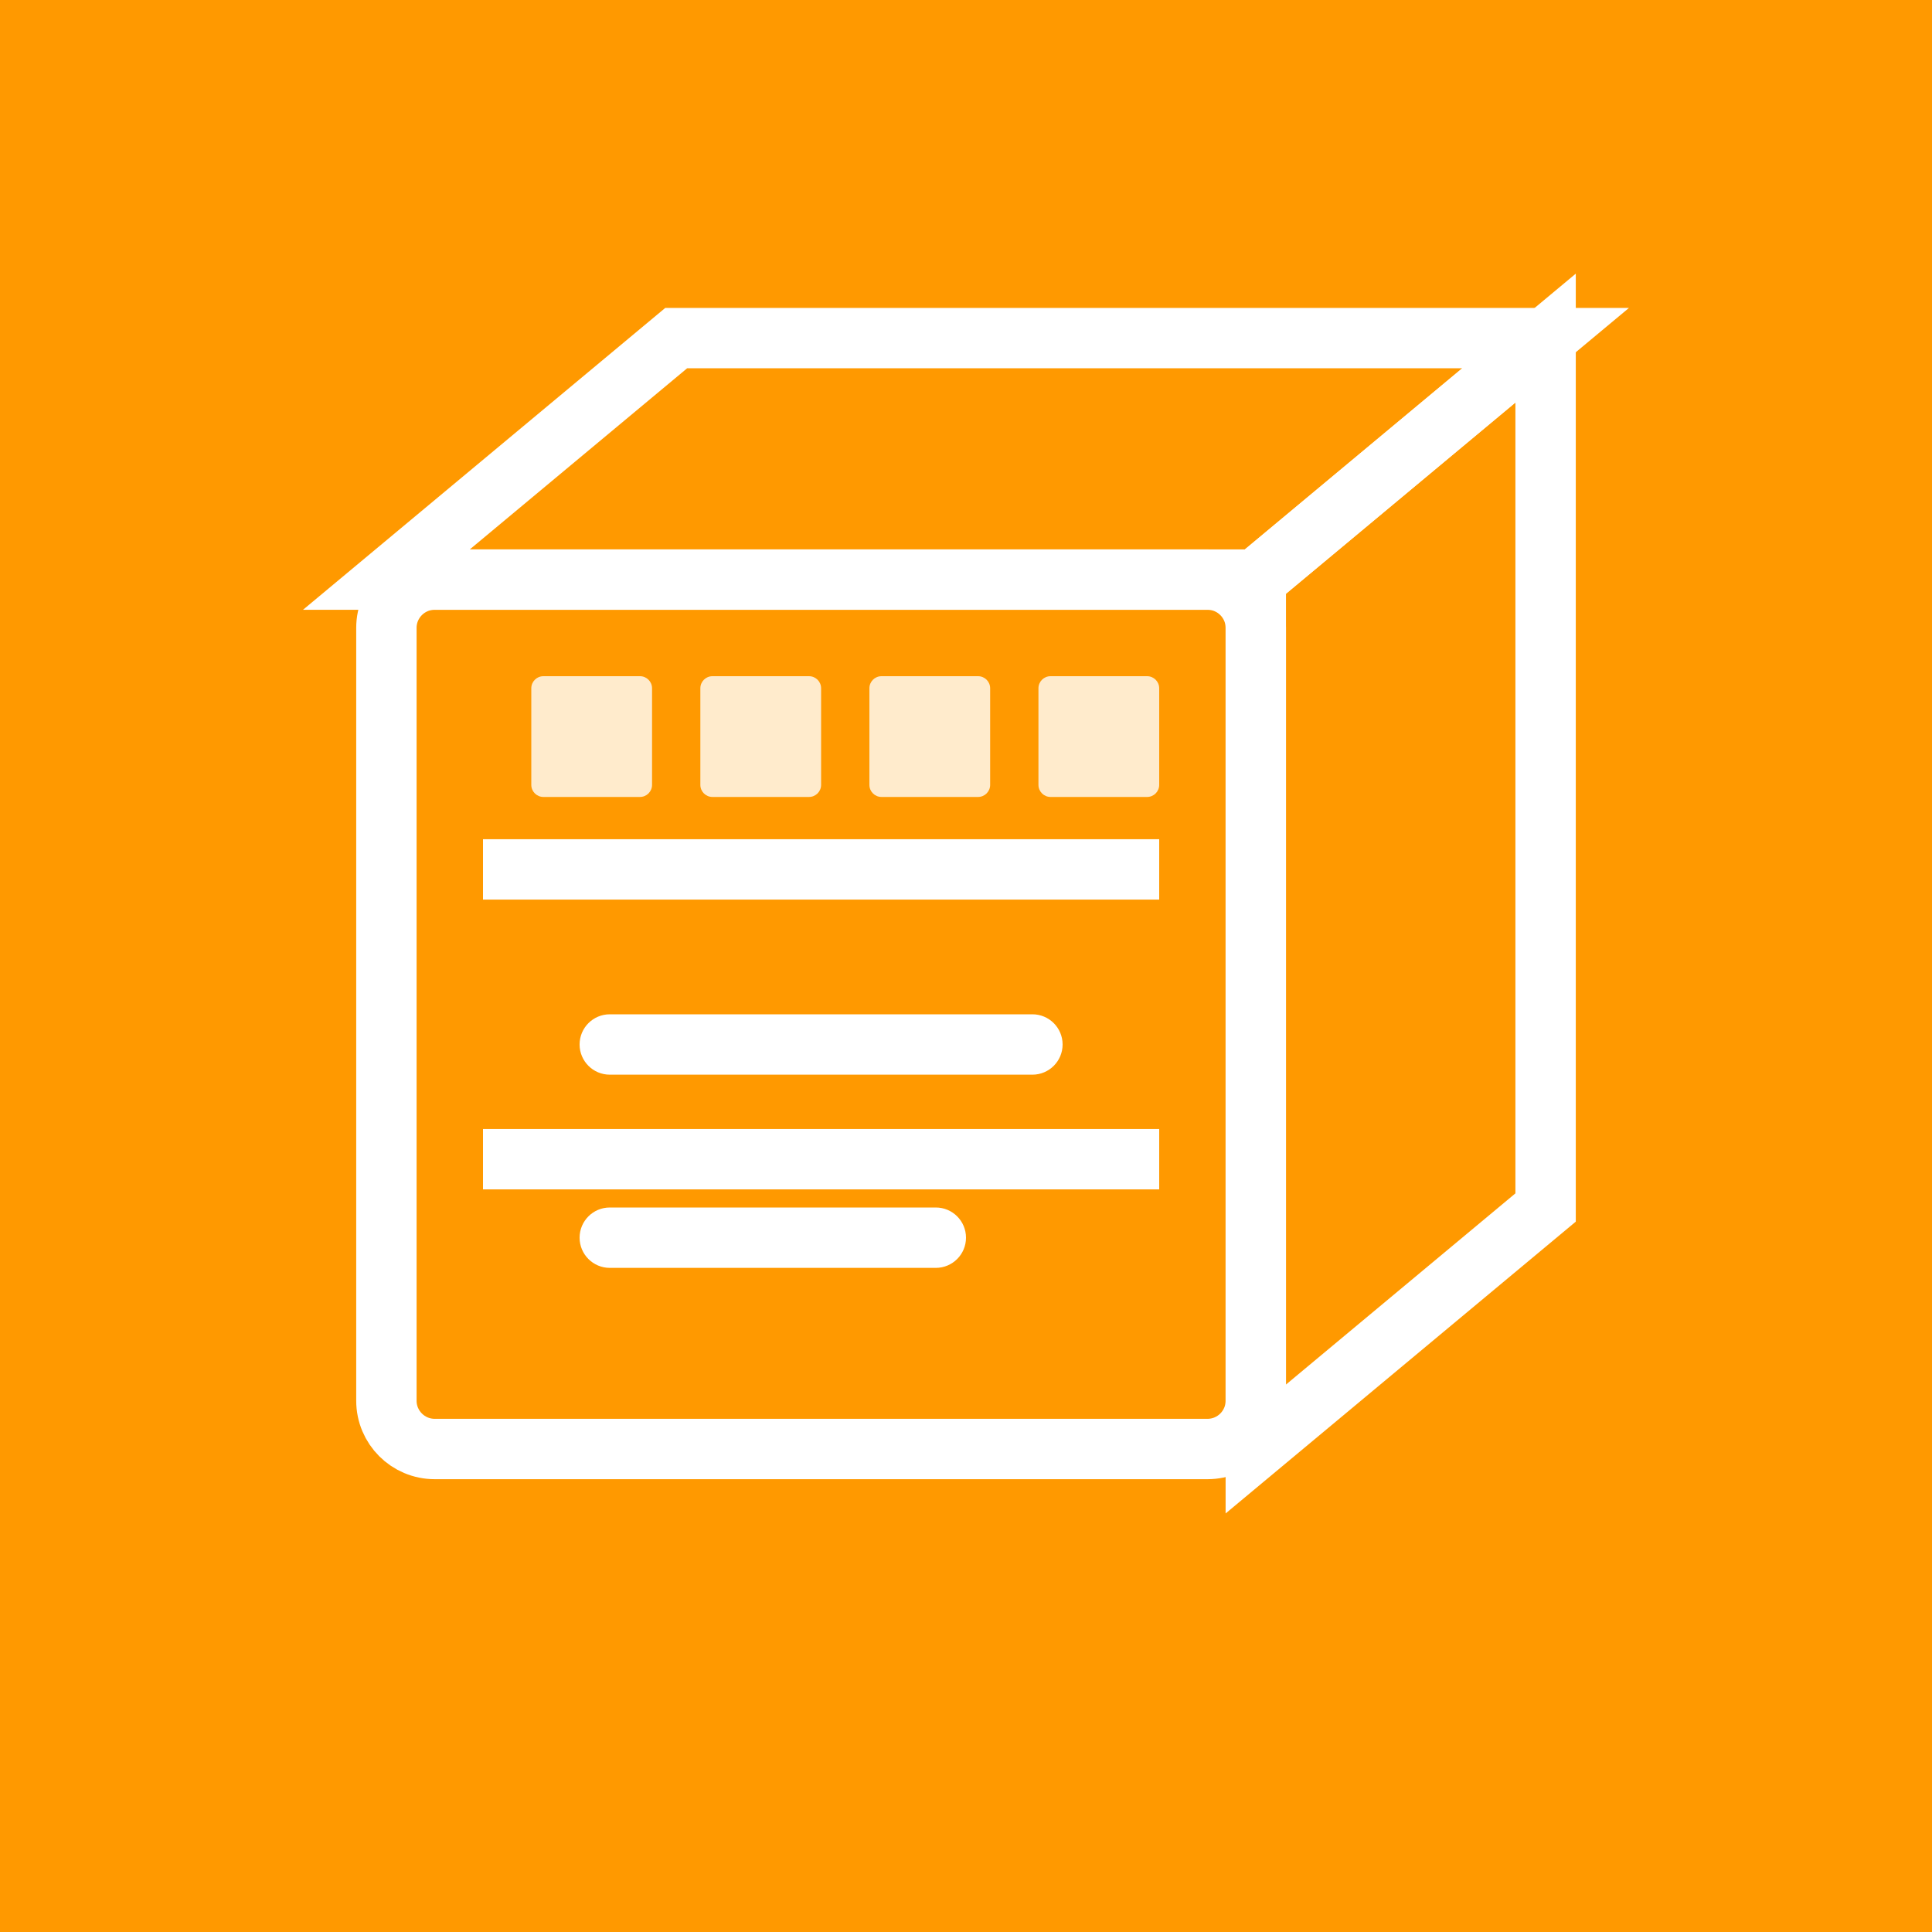
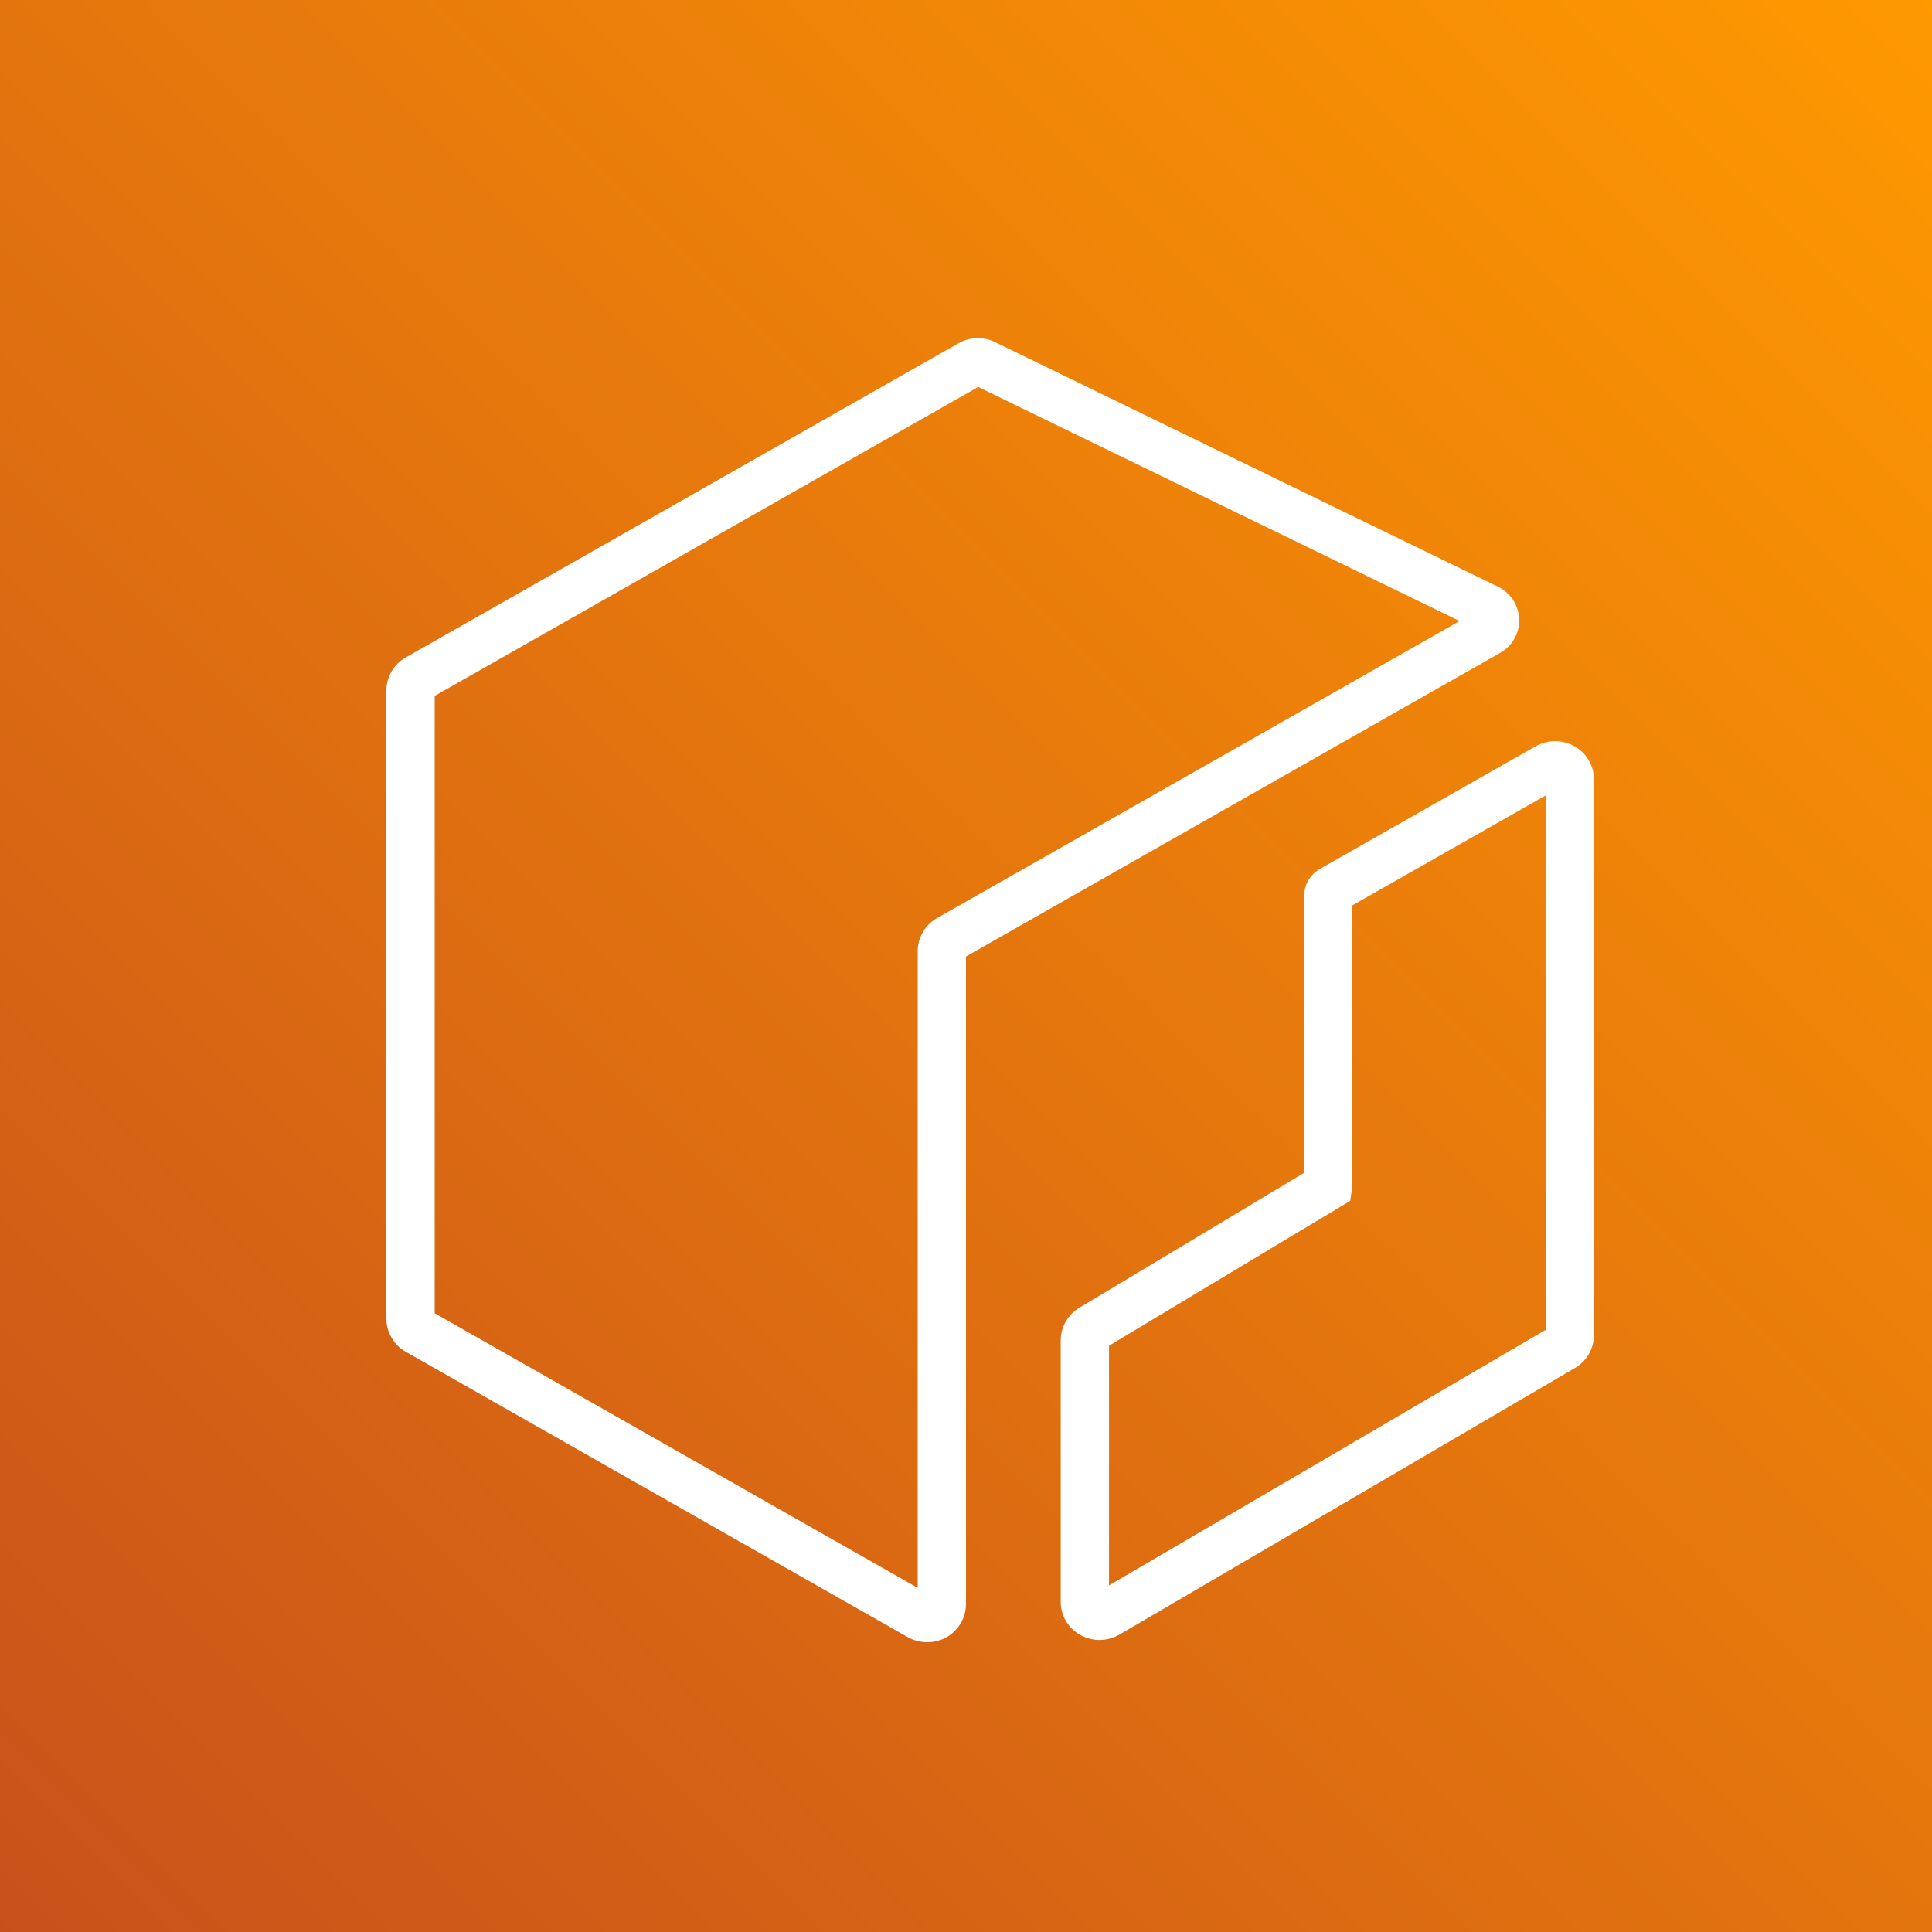
- <svg xmlns="http://www.w3.org/2000/svg" width="80px" height="80px" viewBox="0 0 80 80" version="1.1">
-   <g stroke="none" stroke-width="1" fill="none" fill-rule="evenodd">
-     <g fill="#FF9900">
-       <rect x="0" y="0" width="80" height="80" />
-     </g>
-     <g fill="none" stroke="#FFFFFF" stroke-width="2.5">
-       <rect x="16" y="24" width="36" height="36" rx="2" />
-       <polygon points="16,24 28,14 64,14 52,24" />
-       <polygon points="52,24 64,14 64,50 52,60" />
-       <line x1="20" y1="36" x2="48" y2="36" />
-       <line x1="20" y1="48" x2="48" y2="48" />
-     </g>
-     <g fill="#FFFFFF" opacity="0.8">
-       <rect x="22" y="28" width="5" height="5" rx="0.5" />
-       <rect x="29" y="28" width="5" height="5" rx="0.5" />
-       <rect x="36" y="28" width="5" height="5" rx="0.5" />
-       <rect x="43" y="28" width="5" height="5" rx="0.5" />
-     </g>
-     <g transform="translate(24, 40)" fill="#FFFFFF">
-       <rect x="0" y="2" width="20" height="2.5" rx="1.25" />
-       <rect x="0" y="10" width="16" height="2.5" rx="1.25" />
-     </g>
+ <svg xmlns="http://www.w3.org/2000/svg" width="40" height="40">
+   <defs>
+     <linearGradient x1="0%" y1="100%" x2="100%" y2="0%" id="Arch_Amazon-Elastic-Container-Registry_32_svg__a">
+       <stop stop-color="#C8511B" offset="0%" />
+       <stop stop-color="#F90" offset="100%" />
+     </linearGradient>
+   </defs>
+   <g fill="none" fill-rule="evenodd">
+     <path d="M0 0h40v40H0z" fill="url(#Arch_Amazon-Elastic-Container-Registry_32_svg__a)" />
+     <path d="M19.404 19.006a.791.791 0 00-.404.686v13.183L9 27.19V14.408l11.253-6.396 9.967 4.846-10.816 6.148zm12.051-6.163a.788.788 0 00-.424-.688L20.639 7.102a.807.807 0 00-.789.002L8.404 13.61a.789.789 0 00-.404.686v13.007a.79.79 0 00.402.685l10.392 5.907c.124.07.263.105.402.105a.793.793 0 00.804-.79V19.803l11.058-6.285a.78.78 0 00.397-.676zM32 27.534l-9.039 5.29v-4.962l4.994-3 .033-.231c.009-.06.012-.06.012-.34v-5.547l4-2.274v11.064zm.598-12.083a.816.816 0 00-.804 0l-4.472 2.542a.65.65 0 00-.322.552v5.738l-4.643 2.787a.79.79 0 00-.396.683v5.41c0 .286.15.542.401.685.123.07.262.106.4.106a.84.84 0 00.411-.109l9.422-5.514a.79.79 0 00.405-.687V16.135a.781.781 0 00-.402-.684z" fill="#FFF" />
  </g>
</svg>
